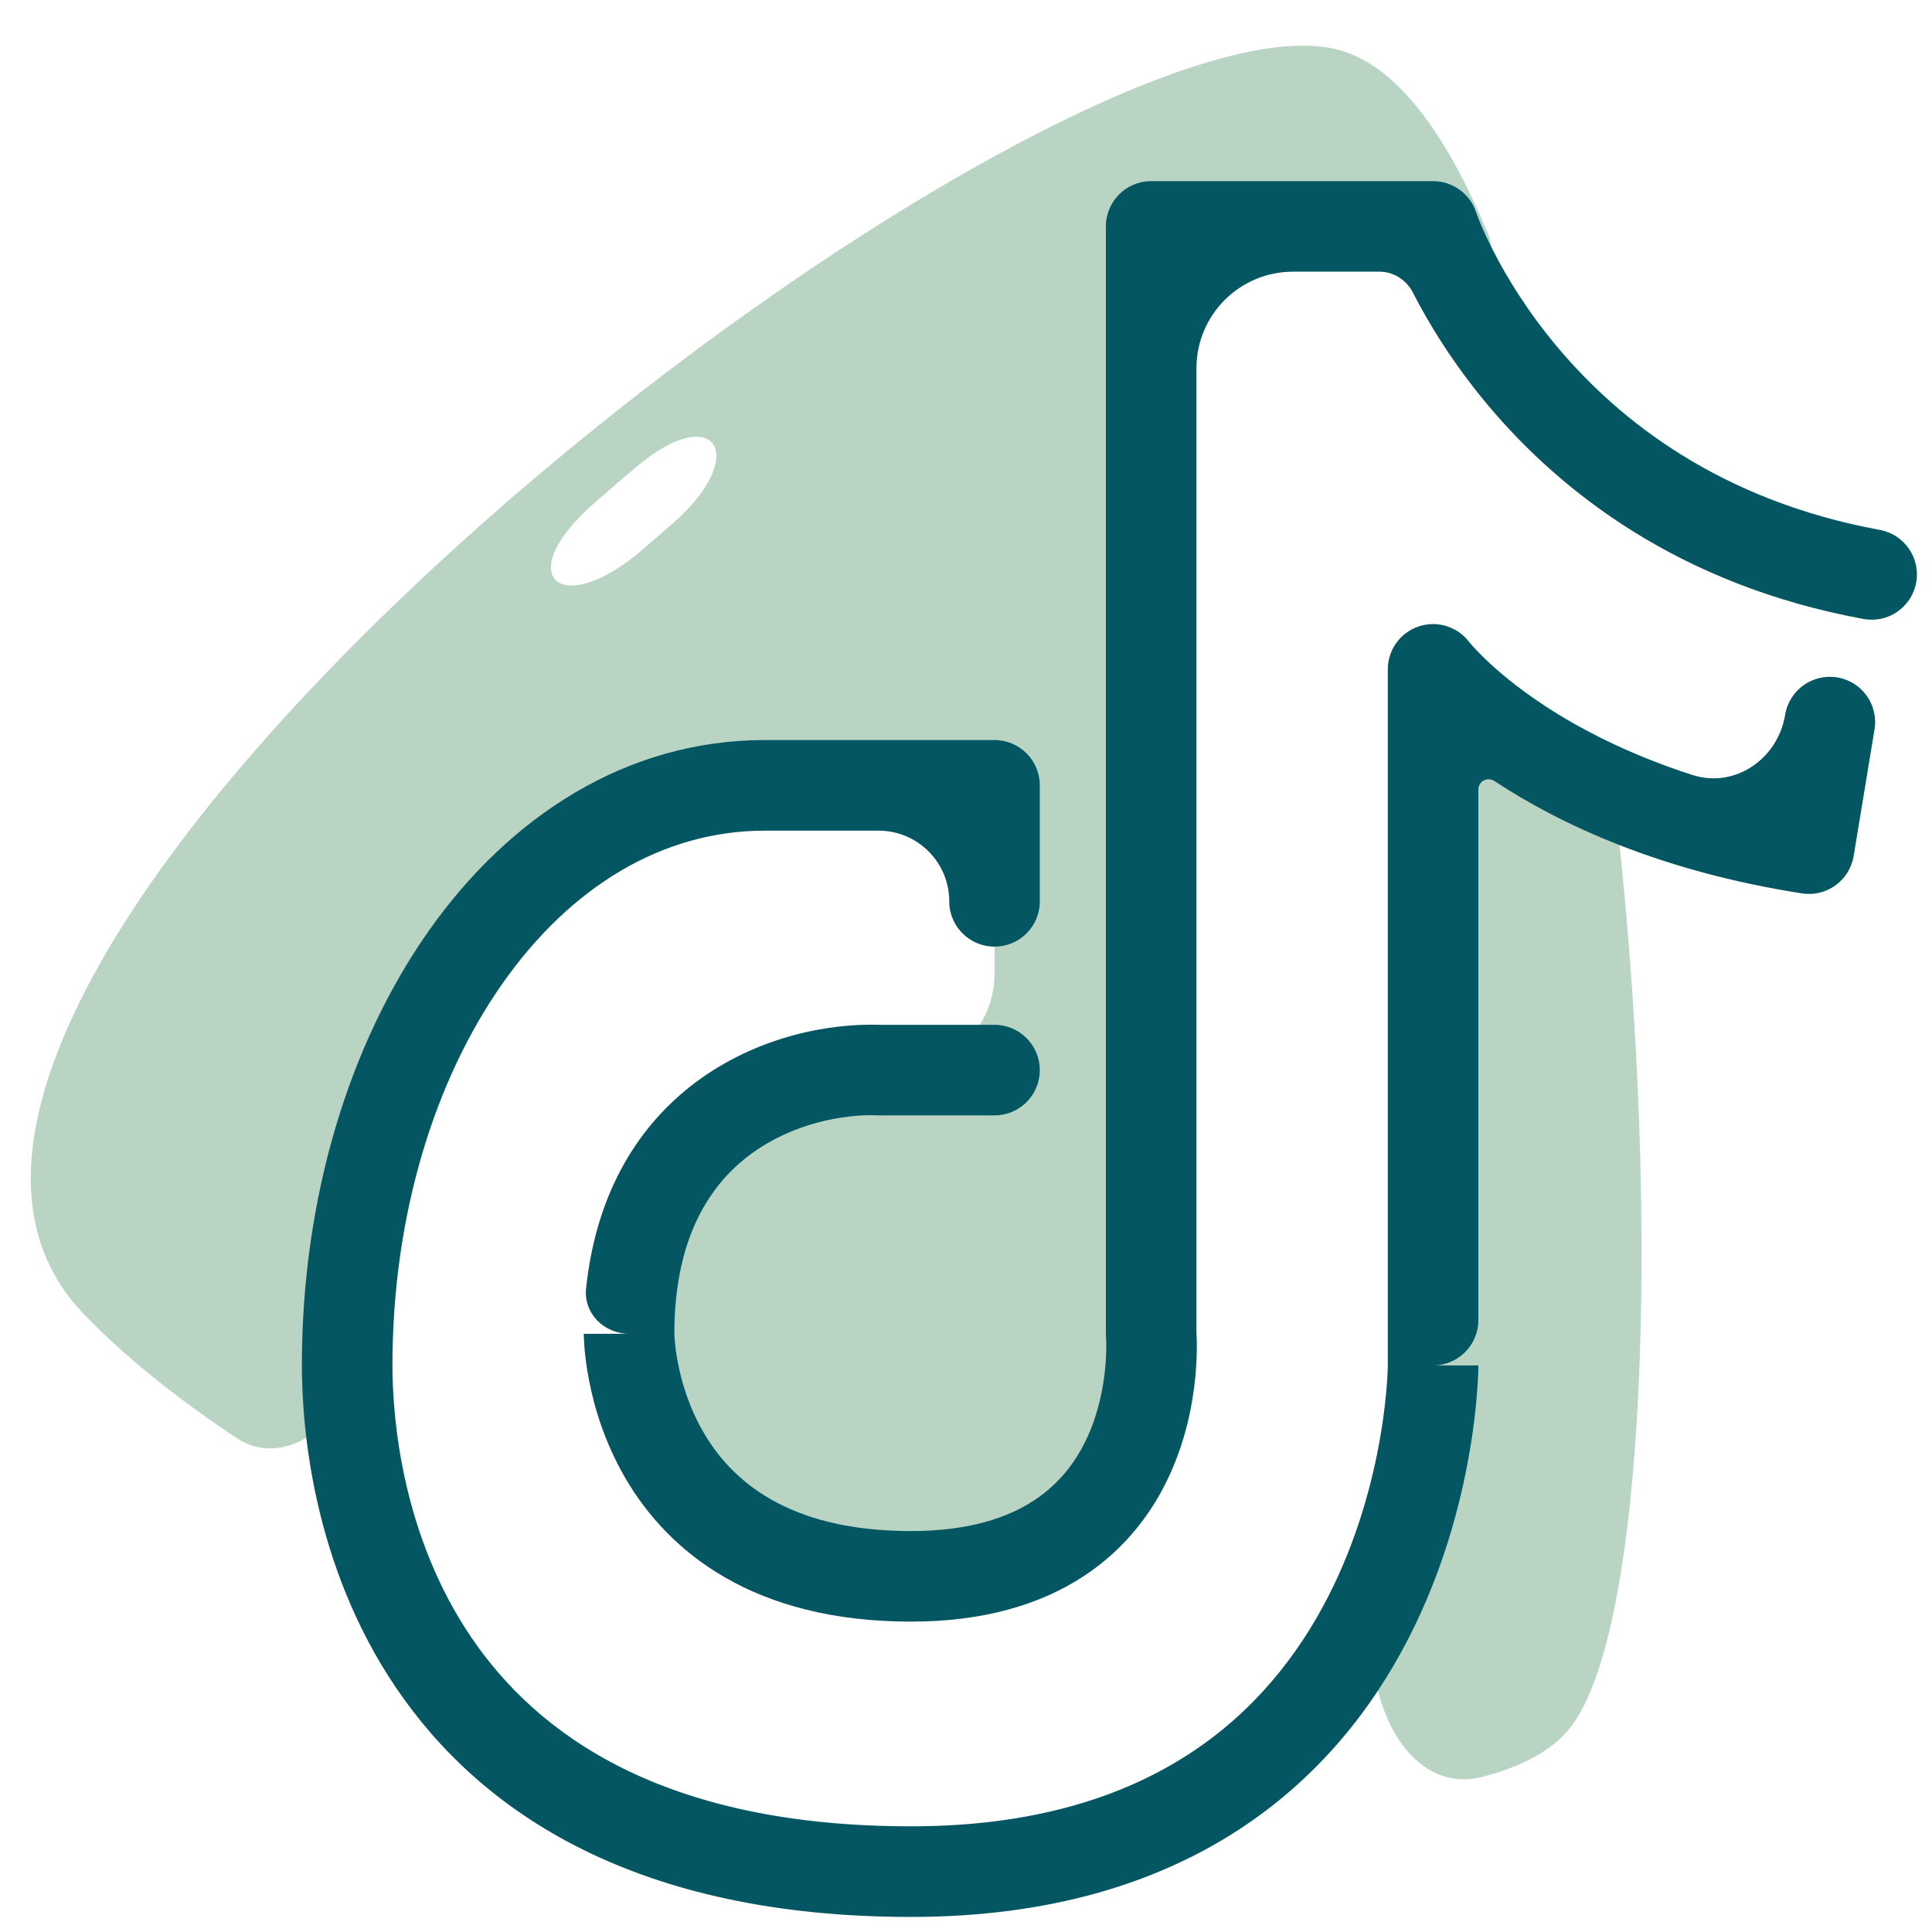
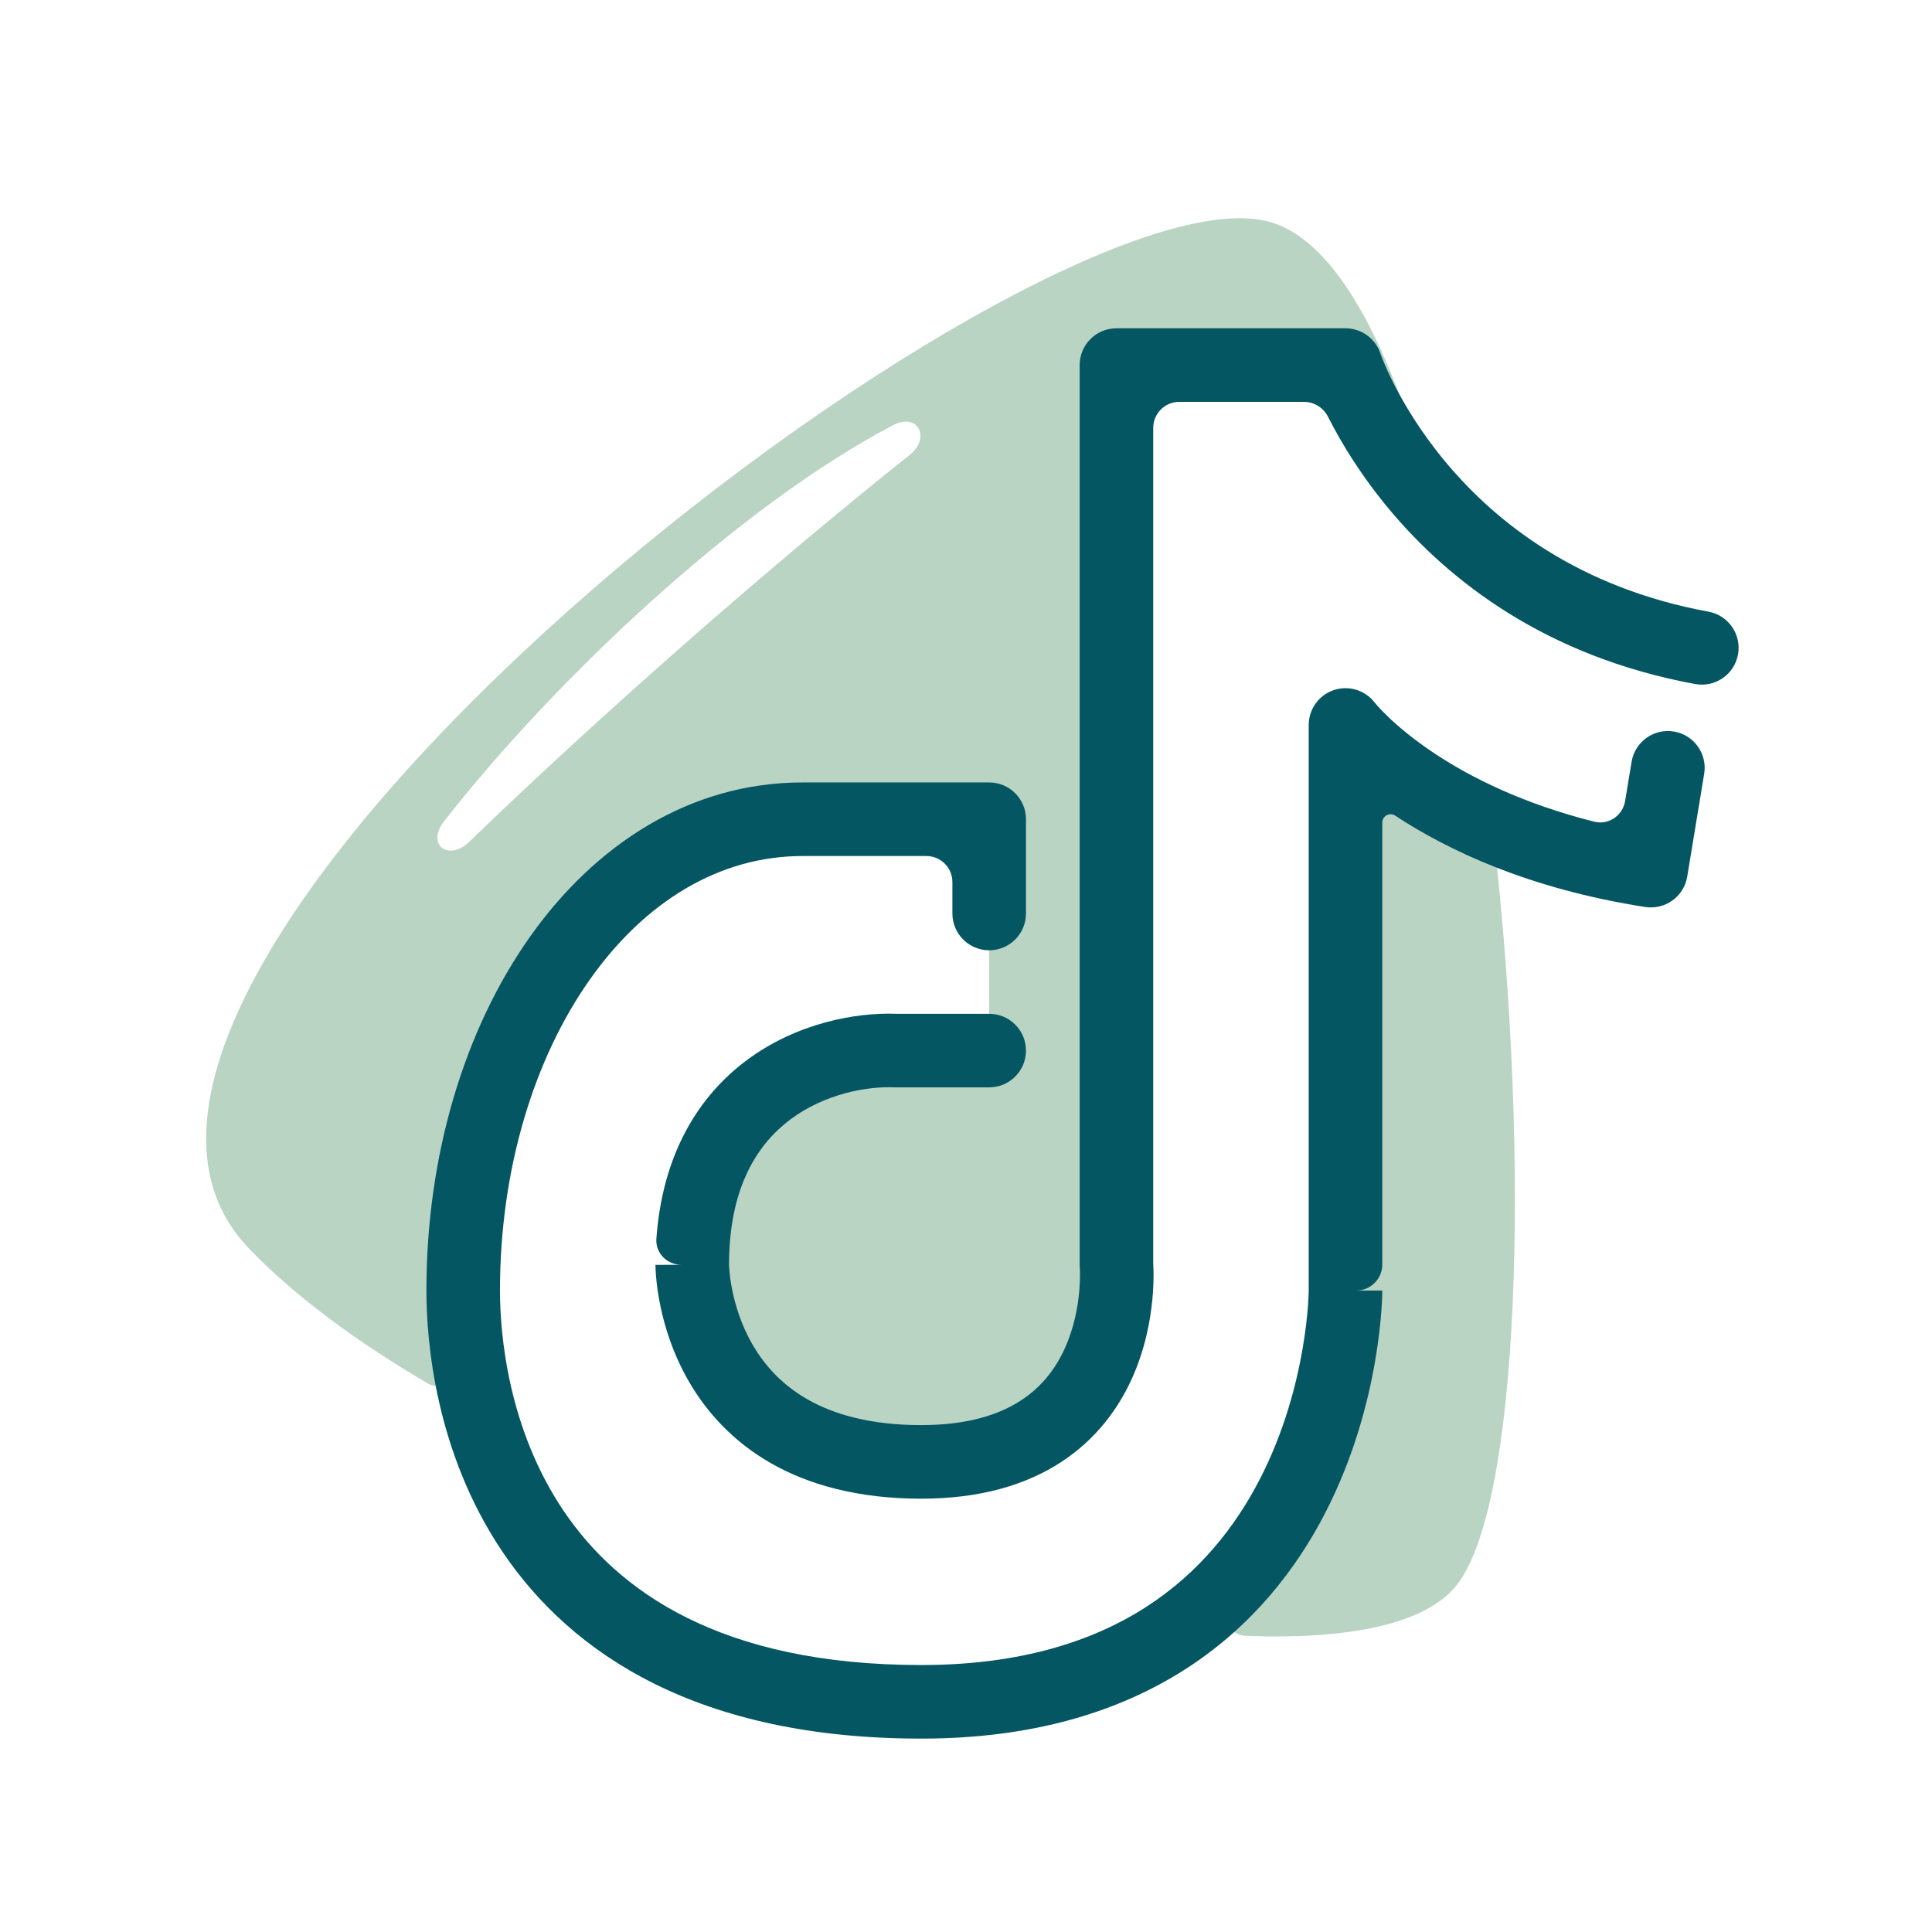
- <svg xmlns="http://www.w3.org/2000/svg" width="40" height="40" viewBox="0 0 40 40" fill="none">
-   <path d="M32.241 15.862C32.645 16.085 33.449 16.719 33.498 17.178C34.379 25.292 34.081 33.805 32.5 35.781C32.131 36.242 31.514 36.573 30.702 36.785C28.911 37.254 27.927 34.494 28.657 32.792C29.67 30.432 29.67 28.269 29.67 28.269V17.695C29.67 16.456 31.156 15.262 32.241 15.862Z" fill="#BAD4C4" />
-   <path fill-rule="evenodd" clip-rule="evenodd" d="M30.805 4.836C31.163 5.699 30.045 5.677 29.713 4.804C29.575 4.443 29.409 4.688 29.022 4.688H25.833C24.729 4.688 23.833 5.583 23.833 6.688V27.614C23.833 27.614 24.266 32.636 18.861 32.636C13.024 32.636 13.024 27.614 13.024 27.614C13.024 23.073 16.483 22.083 18.213 22.155H18.591C19.695 22.155 20.591 21.26 20.591 20.155V18.26C20.591 17.155 19.695 16.26 18.591 16.26H15.835C10.863 16.26 7.187 21.719 7.187 28.269C7.187 29.461 5.894 30.434 4.901 29.775C3.655 28.948 2.572 28.081 1.719 27.188C-5 20.156 21.549 -0.392 27.643 1.014C28.87 1.297 29.926 2.717 30.805 4.836ZM13.325 11.36C11.62 12.847 10.574 11.95 12.267 10.449C12.571 10.18 12.878 9.915 13.186 9.657C14.828 8.281 15.534 9.447 13.914 10.848C13.718 11.018 13.521 11.188 13.325 11.36Z" fill="#BAD4C4" />
-   <path d="M23.834 3.75C23.316 3.75 22.896 4.17 22.896 4.688V27.614C22.896 27.64 22.897 27.665 22.899 27.691L22.899 27.693L22.9 27.702L22.901 27.718C22.902 27.742 22.904 27.784 22.904 27.839C22.905 27.949 22.902 28.113 22.883 28.312C22.846 28.715 22.748 29.234 22.52 29.739C22.295 30.237 21.947 30.712 21.405 31.067C20.864 31.421 20.063 31.699 18.861 31.699C16.275 31.699 15.125 30.619 14.565 29.654C14.266 29.141 14.113 28.619 14.036 28.221C13.998 28.023 13.979 27.861 13.97 27.752C13.966 27.698 13.964 27.658 13.963 27.634C13.962 27.622 13.962 27.614 13.962 27.611L13.962 27.61C13.963 25.614 14.706 24.521 15.53 23.906C16.403 23.255 17.475 23.063 18.173 23.092C18.186 23.093 18.2 23.093 18.213 23.093H20.591C21.108 23.093 21.528 22.673 21.528 22.155C21.528 21.638 21.108 21.218 20.591 21.218H18.231C17.201 21.179 15.69 21.448 14.41 22.403C13.245 23.272 12.346 24.653 12.134 26.678C12.081 27.193 12.507 27.614 13.024 27.614C12.087 27.614 12.087 27.615 12.087 27.615L12.087 27.616L12.087 27.619L12.087 27.627C12.087 27.632 12.087 27.638 12.087 27.646C12.087 27.655 12.088 27.665 12.088 27.677C12.088 27.686 12.089 27.696 12.089 27.707C12.091 27.756 12.095 27.824 12.101 27.907C12.115 28.074 12.142 28.304 12.195 28.577C12.3 29.12 12.512 29.854 12.943 30.596C13.842 32.142 15.611 33.574 18.861 33.574C20.362 33.574 21.534 33.223 22.432 32.636C23.328 32.049 23.886 31.268 24.228 30.511C24.567 29.761 24.7 29.024 24.75 28.486C24.775 28.214 24.78 27.986 24.779 27.821C24.778 27.739 24.776 27.672 24.773 27.624C24.773 27.608 24.772 27.594 24.771 27.582V7.625C24.771 6.52 25.666 5.625 26.771 5.625H28.562C28.855 5.625 29.118 5.797 29.252 6.057C29.571 6.681 30.075 7.52 30.818 8.403C32.309 10.175 34.762 12.114 38.581 12.815C39.09 12.909 39.579 12.572 39.672 12.062C39.766 11.553 39.429 11.065 38.919 10.971C35.604 10.362 33.517 8.698 32.252 7.195C31.617 6.44 31.188 5.724 30.92 5.201C30.786 4.941 30.693 4.729 30.635 4.588C30.606 4.517 30.586 4.464 30.574 4.431C30.568 4.414 30.564 4.402 30.561 4.396L30.56 4.392L30.56 4.392L30.56 4.391C30.432 4.008 30.074 3.75 29.67 3.75H23.834Z" fill="#045762" />
-   <path d="M29.67 28.269C30.188 28.269 30.608 27.849 30.608 27.332V16.344C30.608 16.176 30.798 16.077 30.938 16.169C32.288 17.059 34.36 18.038 37.309 18.497C37.817 18.576 38.294 18.23 38.378 17.723L38.81 15.102C38.895 14.592 38.549 14.109 38.038 14.025C37.527 13.941 37.045 14.286 36.96 14.797C36.809 15.714 35.92 16.329 35.036 16.044C33.705 15.614 32.697 15.083 31.97 14.604C31.4 14.229 30.999 13.883 30.746 13.64C30.62 13.518 30.531 13.422 30.477 13.361C30.45 13.33 30.431 13.308 30.421 13.296C30.416 13.29 30.414 13.287 30.413 13.286C30.168 12.969 29.75 12.842 29.371 12.97C28.989 13.098 28.733 13.456 28.733 13.858L28.733 28.268L28.733 28.268L28.733 28.284C28.733 28.291 28.732 28.302 28.732 28.314C28.732 28.326 28.731 28.339 28.731 28.355C28.729 28.42 28.724 28.52 28.714 28.651C28.695 28.912 28.656 29.291 28.578 29.748C28.419 30.667 28.105 31.879 27.486 33.08C26.869 34.277 25.956 35.449 24.601 36.325C23.251 37.198 21.405 37.812 18.861 37.812C13.728 37.812 11.12 35.916 9.748 33.886C8.332 31.79 8.125 29.389 8.125 28.269C8.125 25.16 8.999 22.353 10.413 20.349C11.823 18.349 13.725 17.198 15.835 17.198H18.189C18.998 17.198 19.653 17.853 19.653 18.662C19.653 19.18 20.073 19.599 20.591 19.599C21.108 19.599 21.528 19.18 21.528 18.662V16.26C21.528 15.742 21.108 15.322 20.591 15.322H15.835C12.972 15.322 10.551 16.9 8.88 19.268C7.214 21.631 6.25 24.828 6.25 28.269C6.25 29.551 6.475 32.391 8.194 34.935C9.957 37.544 13.185 39.688 18.861 39.688C21.722 39.688 23.93 38.992 25.619 37.9C27.304 36.81 28.418 35.363 29.152 33.939C29.884 32.52 30.246 31.112 30.425 30.066C30.516 29.541 30.561 29.101 30.584 28.788C30.596 28.632 30.602 28.507 30.605 28.419C30.606 28.375 30.607 28.34 30.607 28.315C30.608 28.302 30.608 28.292 30.608 28.285L30.608 28.275L30.608 28.272L30.608 28.27C30.608 28.27 30.608 28.269 29.67 28.269Z" fill="#045762" />
+ <svg xmlns="http://www.w3.org/2000/svg" width="256" height="256" viewBox="0 0 256 256" fill="none">
+   <path d="M195.936 108.654C197.052 109.172 197.846 110.219 197.984 111.443C202.815 154.19 201.343 199.634 193 210.062C188.843 215.258 178.626 217.264 165.135 216.761C161.945 216.641 160.718 212.381 162.921 210.07C178.286 193.956 178.286 171 178.286 171L178.286 106.281C178.286 102.98 183.185 100.943 185.875 102.856C188.481 104.711 191.809 106.738 195.936 108.654Z" fill="#BAD4C4" />
+   <path fill-rule="evenodd" clip-rule="evenodd" d="M185.945 53.681C187.169 57.056 183.622 58.902 181.824 55.795C180.633 53.738 179.781 51.976 179.211 50.686C178.61 49.325 177.281 48.375 175.793 48.375H151.382C149.478 48.375 147.934 49.919 147.934 51.823L147.934 167.594C147.934 167.594 150.183 193.708 122.079 193.708C91.727 193.708 91.727 167.594 91.727 167.594C91.727 143.977 109.713 138.83 118.707 139.208H127.624C129.528 139.208 131.072 137.664 131.072 135.76V112C131.072 110.096 129.528 108.552 127.624 108.552H106.341C80.486 108.552 61.375 136.937 61.375 171C61.375 173.076 61.499 175.969 61.965 179.348C62.377 182.339 59.197 184.794 56.594 183.263C47.094 177.676 38.929 171.645 32.938 165.375C-2 128.812 136.057 21.962 167.745 29.274C174.963 30.94 181.046 40.174 185.945 53.681ZM62.216 111.507C59.413 114.22 56.43 111.918 58.831 108.843C73.468 90.098 97.833 67.086 118.349 56.334C121.619 54.62 123.4 58.003 120.51 60.301C102.198 74.862 79.394 94.881 62.216 111.507Z" fill="#BAD4C4" />
+   <path d="M147.934 43.5C145.242 43.5 143.059 45.682 143.059 48.375L143.059 167.594C143.059 167.726 143.065 167.859 143.075 167.992L143.076 168.003L143.079 168.05L143.084 168.131C143.09 168.261 143.098 168.475 143.101 168.761C143.106 169.334 143.089 170.186 142.992 171.221C142.797 173.318 142.29 176.016 141.103 178.643C139.932 181.235 138.127 183.702 135.306 185.549C132.491 187.391 128.329 188.833 122.079 188.833C108.629 188.833 102.652 183.219 99.736 178.201C98.185 175.533 97.389 172.821 96.987 170.747C96.788 169.719 96.691 168.876 96.644 168.312C96.621 168.031 96.611 167.823 96.606 167.698C96.603 167.636 96.602 167.595 96.602 167.577L96.602 167.574C96.607 157.194 100.47 151.509 104.759 148.311C109.296 144.927 114.87 143.926 118.501 144.079C118.57 144.082 118.638 144.083 118.706 144.083L131.072 144.083C133.764 144.083 135.947 141.901 135.947 139.208C135.947 136.516 133.764 134.333 131.072 134.333L118.803 134.333C113.443 134.131 105.589 135.529 98.93 140.495C92.603 145.213 87.786 152.84 86.973 164.147C86.837 166.046 88.396 167.594 90.3 167.594H91.727C86.852 167.594 86.852 167.599 86.852 167.599L86.852 167.606L86.852 167.621L86.852 167.658C86.853 167.685 86.853 167.719 86.854 167.76C86.855 167.806 86.856 167.859 86.858 167.921C86.859 167.968 86.861 168.02 86.863 168.076C86.873 168.334 86.892 168.686 86.928 169.119C87 169.984 87.14 171.181 87.415 172.601C87.962 175.423 89.063 179.24 91.306 183.1C95.978 191.14 105.177 198.583 122.079 198.583C129.88 198.583 135.977 196.761 140.644 193.707C145.306 190.657 148.208 186.596 149.988 182.659C151.751 178.757 152.439 174.927 152.7 172.127C152.832 170.713 152.858 169.525 152.851 168.671C152.847 168.243 152.834 167.895 152.821 167.642C152.817 167.559 152.813 167.486 152.809 167.424L152.809 56.698C152.809 54.794 154.353 53.25 156.257 53.25L172.804 53.25C174.153 53.25 175.371 54.041 175.981 55.245C176.023 55.328 176.065 55.411 176.108 55.495C177.771 58.739 180.39 63.105 184.252 67.694C192.009 76.912 204.765 86.992 224.619 90.638C227.268 91.125 229.809 89.372 230.295 86.724C230.781 84.076 229.029 81.535 226.381 81.049C209.139 77.882 198.287 69.229 191.712 61.416C188.407 57.489 186.178 53.765 184.784 51.047C184.089 49.691 183.606 48.593 183.304 47.856C183.153 47.488 183.048 47.211 182.984 47.039C182.953 46.952 182.931 46.892 182.92 46.86L182.913 46.841L182.913 46.839L182.911 46.833C182.247 44.843 180.385 43.5 178.286 43.5L147.934 43.5Z" fill="#045762" />
+   <path d="M179.713 171C181.617 171 183.161 169.456 183.161 167.552L183.161 108.988C183.161 108.115 184.149 107.601 184.878 108.081C191.898 112.705 202.67 117.798 218.007 120.182C220.649 120.592 223.13 118.797 223.565 116.158L225.813 102.533C226.252 99.877 224.454 97.368 221.797 96.93C219.141 96.491 216.632 98.289 216.193 100.946L215.337 106.135C215.018 108.07 213.146 109.356 211.244 108.877C201.754 106.483 194.895 103.004 190.242 99.939C187.28 97.988 185.194 96.192 183.881 94.928C183.224 94.296 182.761 93.797 182.479 93.478C182.338 93.318 182.243 93.203 182.191 93.14C182.166 93.11 182.151 93.091 182.146 93.085C180.876 91.438 178.7 90.778 176.727 91.443C174.745 92.112 173.411 93.971 173.411 96.062L173.411 170.992L173.411 170.996L173.41 171.075C173.409 171.115 173.408 171.168 173.406 171.234C173.405 171.294 173.403 171.364 173.4 171.444C173.388 171.784 173.364 172.306 173.314 172.983C173.214 174.34 173.012 176.311 172.603 178.69C171.782 183.469 170.147 189.771 166.927 196.016C163.718 202.238 158.974 208.335 151.927 212.89C144.904 217.43 135.308 220.625 122.079 220.625C95.387 220.625 81.822 210.763 74.689 200.204C67.327 189.307 66.25 176.824 66.25 171C66.25 154.83 70.795 140.233 78.146 129.813C85.48 119.416 95.37 113.427 106.341 113.427H122.749C124.653 113.427 126.197 114.971 126.197 116.875V121.042C126.197 123.734 128.38 125.917 131.072 125.917C133.764 125.917 135.947 123.734 135.947 121.042L135.947 108.552C135.947 105.86 133.764 103.677 131.072 103.677L106.341 103.677C91.457 103.677 78.864 111.88 70.179 124.192C61.511 136.48 56.5 153.108 56.5 171C56.5 177.665 57.672 192.432 66.61 205.662C75.776 219.231 92.563 230.375 122.079 230.375C136.953 230.375 148.435 226.757 157.22 221.078C165.982 215.415 171.776 207.886 175.593 200.484C179.399 193.104 181.277 185.781 182.212 180.341C182.682 177.61 182.918 175.324 183.038 173.7C183.098 172.887 183.129 172.238 183.144 171.779C183.152 171.55 183.156 171.368 183.159 171.237C183.16 171.172 183.16 171.119 183.161 171.079L183.161 171.03L183.161 171.012L183.161 171.005C183.161 171.005 183.161 171 178.286 171H179.713Z" fill="#045762" />
</svg>
